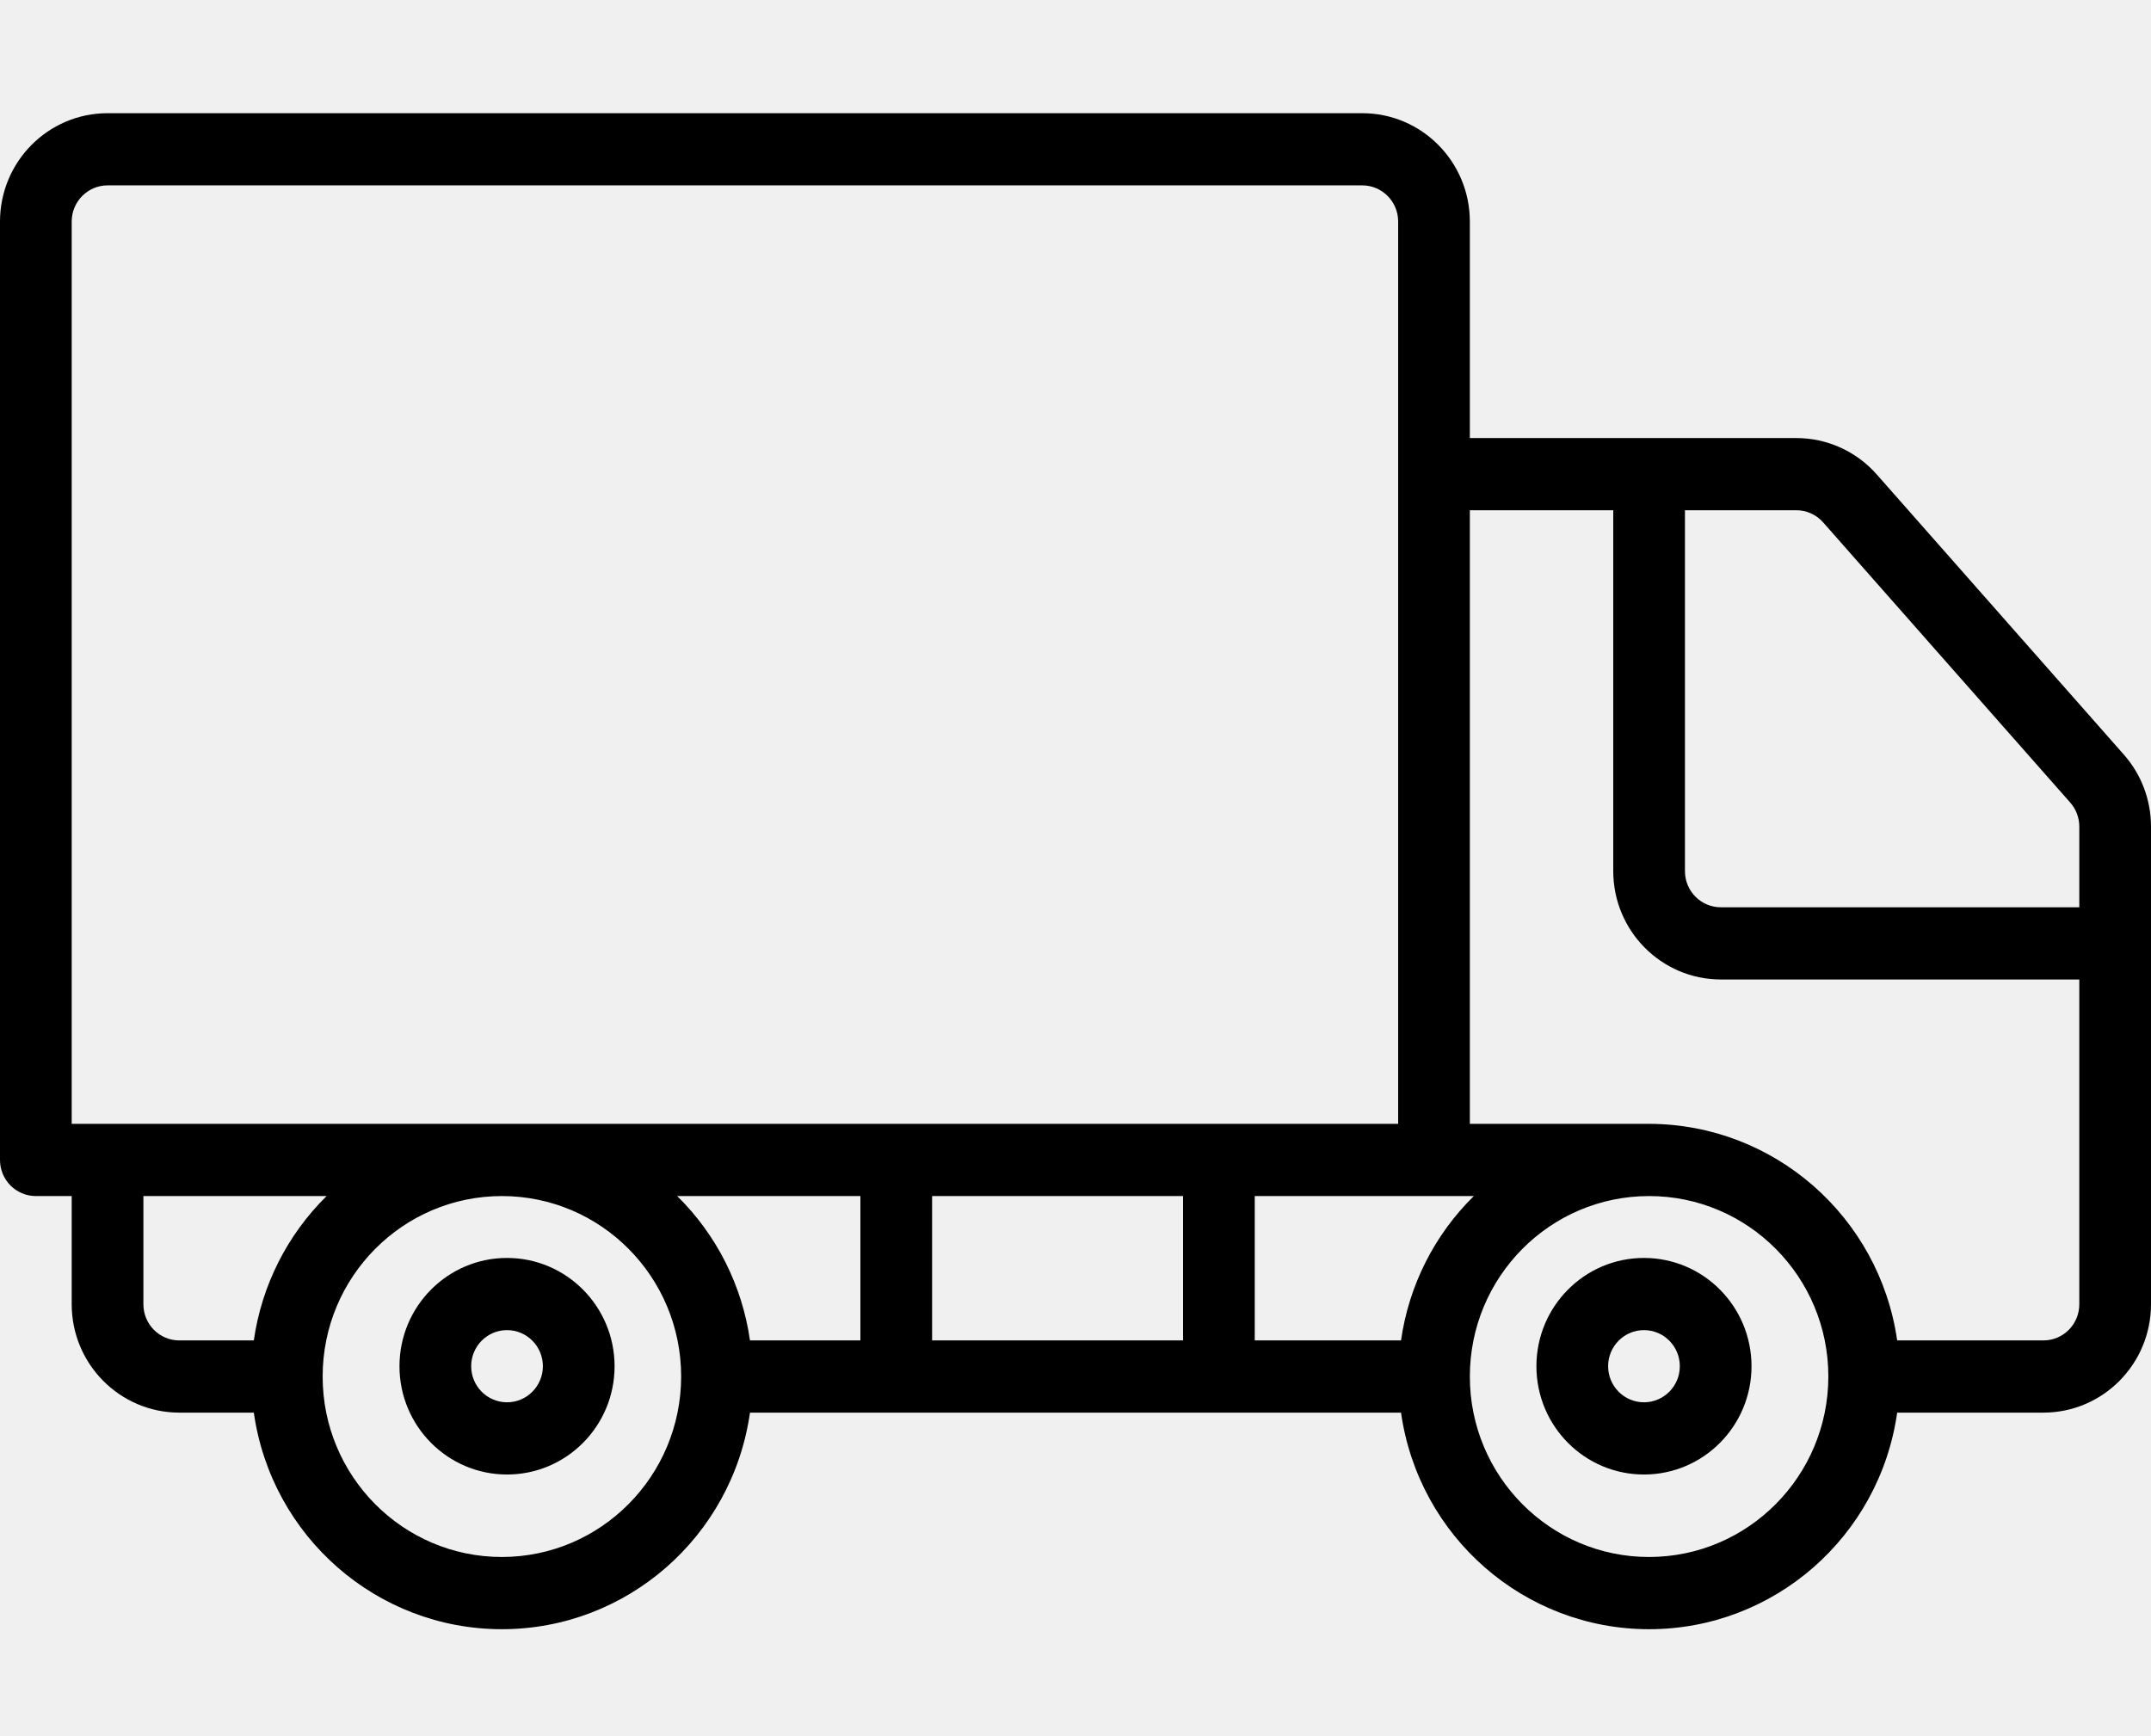
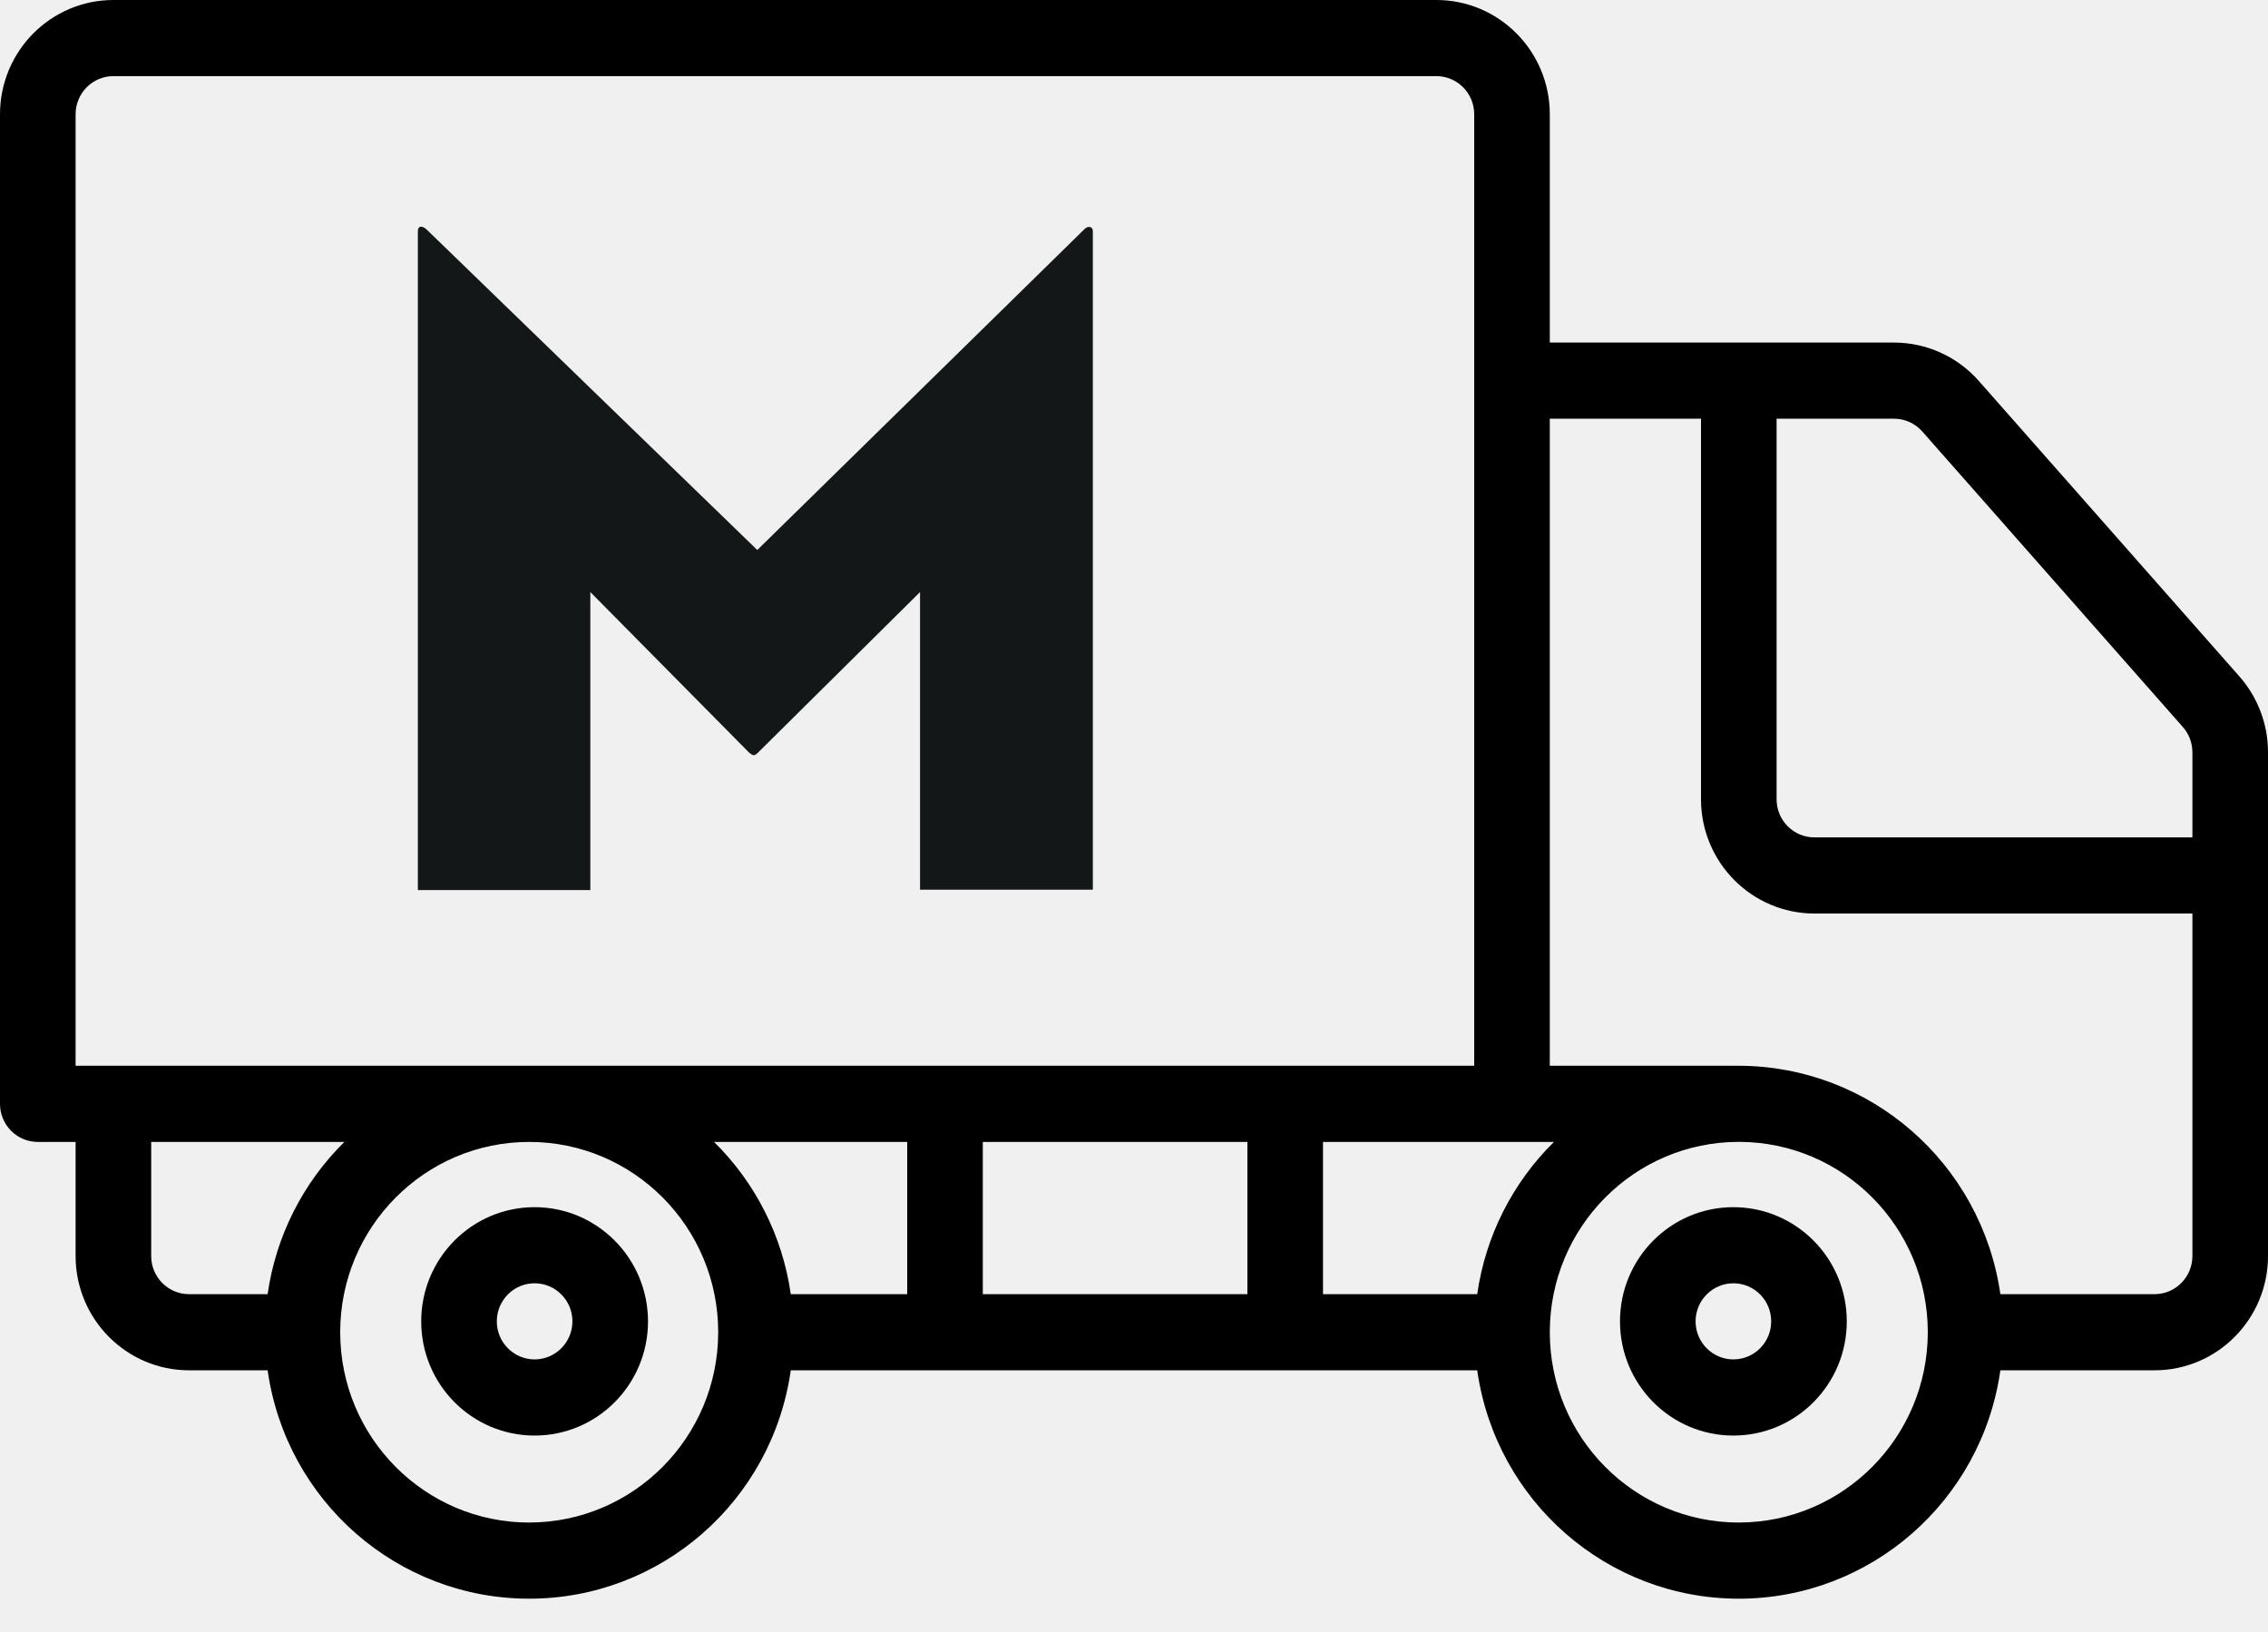
- <svg xmlns="http://www.w3.org/2000/svg" width="57" height="46" viewBox="0 0 57 46" fill="none">
-   <g clip-path="url(#clip0_241_717)">
-     <path d="M13.436 33.34C11.862 33.34 10.586 34.625 10.586 36.21C10.586 37.795 11.862 39.08 13.436 39.08C15.01 39.08 16.286 37.795 16.286 36.21C16.284 34.625 15.009 33.341 13.436 33.34ZM13.436 37.166C12.911 37.166 12.486 36.738 12.486 36.21C12.486 35.681 12.911 35.253 13.436 35.253C13.96 35.253 14.386 35.681 14.386 36.21C14.385 36.738 13.96 37.166 13.436 37.166Z" fill="black" />
-     <path d="M43.564 33.34C41.99 33.34 40.714 34.625 40.714 36.21C40.714 37.795 41.99 39.08 43.564 39.08C45.138 39.08 46.414 37.795 46.414 36.21C46.413 34.625 45.138 33.341 43.564 33.34ZM43.564 37.166C43.039 37.166 42.614 36.738 42.614 36.21C42.614 35.681 43.04 35.253 43.564 35.253C44.089 35.253 44.514 35.681 44.514 36.21C44.514 36.738 44.089 37.166 43.564 37.166Z" fill="black" />
-     <path d="M56.276 19.995L49.732 12.574C49.19 11.959 48.412 11.608 47.595 11.61H38.95V5.87C38.948 4.285 37.673 3.001 36.1 3H2.85C1.277 3.001 0.002 4.285 0 5.87V30.743C0 30.997 0.1 31.24 0.278 31.42C0.456 31.599 0.698 31.7 0.95 31.7H1.9V34.57C1.902 36.154 3.177 37.438 4.75 37.44H6.726C7.194 40.733 9.996 43.18 13.3 43.18C16.604 43.18 19.406 40.733 19.874 37.44H37.126C37.594 40.733 40.396 43.18 43.7 43.18C47.004 43.18 49.806 40.733 50.274 37.44H54.15C55.723 37.438 56.998 36.154 57 34.57V21.903C56.999 21.199 56.742 20.52 56.276 19.995ZM1.9 29.786V5.87C1.901 5.342 2.326 4.914 2.85 4.913H36.1C36.624 4.914 37.05 5.342 37.05 5.87V29.786H1.9ZM6.726 35.526H4.75C4.226 35.526 3.801 35.098 3.8 34.57V31.7H8.655C7.612 32.727 6.933 34.072 6.726 35.526ZM13.3 41.266C10.677 41.266 8.55 39.125 8.55 36.483C8.55 33.841 10.677 31.7 13.3 31.7C15.923 31.7 18.05 33.841 18.05 36.483C18.047 39.123 15.922 41.263 13.3 41.266ZM22.8 35.526H19.874C19.667 34.072 18.989 32.727 17.945 31.7H22.8V35.526ZM31.35 35.526H24.7V31.7H31.35V35.526ZM37.126 35.526H33.25V31.7H39.055C38.011 32.727 37.333 34.072 37.126 35.526ZM43.7 41.266C41.077 41.266 38.95 39.125 38.95 36.483C38.95 33.841 41.077 31.7 43.7 31.7C46.323 31.7 48.45 33.841 48.45 36.483C48.447 39.123 46.322 41.263 43.7 41.266ZM55.1 34.57C55.099 35.098 54.675 35.526 54.15 35.526H50.274C49.8 32.236 47.002 29.792 43.7 29.786H38.95V13.523H42.75V23.09C42.752 24.674 44.027 25.958 45.6 25.96H55.1V34.57ZM55.1 24.046H45.6C45.075 24.046 44.651 23.618 44.65 23.09V13.523H47.595C47.868 13.521 48.128 13.638 48.31 13.843L54.856 21.267C55.012 21.442 55.099 21.668 55.1 21.903L55.1 24.046Z" fill="black" />
+ <svg xmlns="http://www.w3.org/2000/svg" xmlns:xlink="http://www.w3.org/1999/xlink" width="57px" height="41px" viewBox="0 0 57 41" version="1.1">
+   <defs>
+     <rect id="path-1" x="0" y="0" width="22" height="22" />
+     <polygon id="path-3" points="0 0.508 243.287 0.508 243.287 36.385 0 36.385" />
+   </defs>
+   <g id="product-page" stroke="none" stroke-width="1" fill="none" fill-rule="evenodd">
+     <g id="DSK-v1" transform="translate(-488, -2811)">
+       <g id="Group-8" transform="translate(440, 2788)">
+         <g id="Group-3" transform="translate(34, 0)">
+           <g id="Group" transform="translate(14, 22.5)">
+             <g id="camion-(1)" fill="#000000" fill-rule="nonzero">
+               <path d="M13.436,30.84 C11.862,30.84 10.586,32.125 10.586,33.71 C10.586,35.295 11.862,36.58 13.436,36.58 C15.01,36.58 16.286,35.295 16.286,33.71 C16.284,32.125 15.009,30.841 13.436,30.84 Z M13.436,34.666 C12.911,34.666 12.486,34.238 12.486,33.71 C12.486,33.181 12.911,32.753 13.436,32.753 C13.96,32.753 14.386,33.181 14.386,33.71 C14.385,34.238 13.96,34.666 13.436,34.666 Z" id="Shape" />
+               <path d="M43.564,30.84 C41.99,30.84 40.714,32.125 40.714,33.71 C40.714,35.295 41.99,36.58 43.564,36.58 C45.138,36.58 46.414,35.295 46.414,33.71 C46.413,32.125 45.138,30.841 43.564,30.84 Z M43.564,34.666 C43.04,34.666 42.614,34.238 42.614,33.71 C42.614,33.181 43.04,32.753 43.564,32.753 C44.089,32.753 44.514,33.181 44.514,33.71 C44.514,34.238 44.089,34.666 43.564,34.666 Z" id="Shape" />
+               <path d="M56.276,17.495 L49.732,10.074 C49.19,9.459 48.412,9.108 47.595,9.11 L38.95,9.11 L38.95,3.37 C38.948,1.785 37.673,0.501 36.1,0.5 L2.85,0.5 C1.277,0.501 0.002,1.785 0,3.37 L0,28.243 C0,28.497 0.1,28.74 0.278,28.92 C0.456,29.099 0.698,29.2 0.95,29.2 L1.9,29.2 L1.9,32.07 C1.902,33.654 3.177,34.938 4.75,34.94 L6.726,34.94 C7.194,38.233 9.996,40.68 13.3,40.68 C16.604,40.68 19.406,38.233 19.874,34.94 L37.126,34.94 C37.594,38.233 40.396,40.68 43.7,40.68 C47.004,40.68 49.806,38.233 50.274,34.94 L54.15,34.94 C55.723,34.938 56.998,33.654 57,32.07 L57,19.403 C56.999,18.699 56.742,18.02 56.276,17.495 Z M1.9,27.286 L1.9,3.37 C1.901,2.842 2.326,2.414 2.85,2.413 L36.1,2.413 C36.625,2.414 37.05,2.842 37.05,3.37 L37.05,27.286 L1.9,27.286 Z M6.726,33.026 L4.75,33.026 C4.226,33.026 3.801,32.598 3.8,32.07 L3.8,29.2 L8.655,29.2 C7.612,30.227 6.933,31.572 6.726,33.026 Z M13.3,38.766 C10.677,38.766 8.55,36.625 8.55,33.983 C8.55,31.341 10.677,29.2 13.3,29.2 C15.923,29.2 18.05,31.341 18.05,33.983 C18.047,36.623 15.922,38.763 13.3,38.766 Z M22.8,33.026 L19.874,33.026 C19.667,31.572 18.989,30.227 17.945,29.2 L22.8,29.2 L22.8,33.026 Z M31.35,33.026 L24.7,33.026 L24.7,29.2 L31.35,29.2 L31.35,33.026 Z M37.126,33.026 L33.25,33.026 L33.25,29.2 L39.055,29.2 C38.011,30.227 37.333,31.572 37.126,33.026 Z M43.7,38.766 C41.077,38.766 38.95,36.625 38.95,33.983 C38.95,31.341 41.077,29.199 43.7,29.199 C46.323,29.199 48.45,31.341 48.45,33.983 C48.447,36.623 46.322,38.763 43.7,38.766 Z M55.1,32.07 C55.099,32.598 54.674,33.026 54.15,33.026 L50.274,33.026 C49.8,29.735 47.002,27.292 43.7,27.286 L38.95,27.286 L38.95,11.023 L42.75,11.023 L42.75,20.59 C42.752,22.174 44.027,23.458 45.6,23.46 L55.1,23.46 L55.1,32.07 Z M55.1,21.546 L45.6,21.546 C45.076,21.546 44.65,21.118 44.65,20.59 L44.65,11.023 L47.595,11.023 C47.868,11.021 48.128,11.138 48.31,11.343 L54.856,18.767 C55.012,18.942 55.099,19.168 55.1,19.403 L55.1,21.546 L55.1,21.546 Z" id="Shape" />
+             </g>
+             <g id="logo" transform="translate(8, 4)">
+               <mask id="mask-2" fill="white">
+                 <use xlink:href="#path-1" />
+               </mask>
+               <g id="Mask" />
+               <g mask="url(#mask-2)" id="Clipped">
+                 <g transform="translate(-46.44444, 1.692308)">
+                   <g>
+                     <mask id="mask-4" fill="white">
+                       <use xlink:href="#path-3" />
+                     </mask>
+                     <g id="a" />
+                     <path d="M0,17.177 L11.228,17.177 L11.228,13.513 L4.343,13.513 L4.343,0.905 L0,0.905 L0,17.177 Z M26.938,17.177 L31.419,17.177 L23.548,0.618 C23.483,0.448 23.336,0.448 23.271,0.618 L15.367,17.16 L19.621,17.16 L20.436,15.188 L26.074,15.188 L26.938,17.152 L26.938,17.177 Z M23.222,8.597 L24.689,12.041 L21.756,12.041 L23.222,8.597 Z M48.946,17.177 L53.281,17.177 L53.281,9.688 L57.273,13.725 C57.379,13.809 57.404,13.809 57.493,13.725 L61.567,9.688 L61.567,17.168 L65.91,17.168 L65.91,0.618 C65.91,0.499 65.788,0.474 65.699,0.567 L57.477,8.631 L49.166,0.575 C49.036,0.457 48.946,0.491 48.946,0.626 L48.946,17.177 Z M81.245,17.177 L85.727,17.177 L77.872,0.618 C77.79,0.448 77.652,0.448 77.587,0.618 L69.691,17.177 L73.928,17.177 L74.743,15.205 L80.398,15.205 L81.253,17.168 L81.245,17.177 Z M77.538,8.597 L79.004,12.041 L76.071,12.041 L77.538,8.597 Z M89.98,17.16 L101.208,17.16 L101.208,13.496 L94.323,13.496 L94.323,0.905 L89.98,0.905 L89.98,17.177 L89.98,17.16 Z M105.478,17.16 L116.706,17.16 L116.706,13.496 L109.821,13.496 L109.821,0.905 L105.478,0.905 L105.478,17.177 L105.478,17.16 Z M128.415,17.363 C133.076,17.363 137.109,13.919 137.109,9.02 C137.109,4.121 133.076,0.719 128.415,0.719 C123.73,0.719 119.696,4.138 119.696,9.037 C119.696,13.936 123.73,17.38 128.415,17.38 M128.415,13.606 C125.685,13.606 124.137,11.601 124.137,9.037 C124.137,6.473 125.685,4.493 128.407,4.493 C131.112,4.493 132.66,6.49 132.66,9.045 C132.66,11.601 131.112,13.615 128.399,13.615 M146.194,12.092 L147.677,12.092 L150.529,17.168 L155.23,17.168 L151.873,11.415 C153.813,10.535 154.831,8.834 154.831,6.676 C154.831,3.359 152.55,0.922 148.419,0.922 L141.867,0.922 L141.867,17.168 L146.202,17.168 L146.202,12.092 L146.194,12.092 Z M146.194,8.758 L146.194,4.612 L148.199,4.612 C149.665,4.612 150.464,5.339 150.464,6.685 C150.464,8.03 149.673,8.749 148.199,8.749 L146.194,8.749 L146.194,8.758 Z M174.207,14.283 C175.43,12.87 176.163,11.068 176.163,9.037 C176.163,4.146 172.138,0.728 167.461,0.728 C162.792,0.728 158.759,4.146 158.759,9.045 C158.759,13.945 162.792,17.388 167.461,17.388 C168.846,17.388 170.207,17.05 171.396,16.483 L173.637,18.734 L176.139,16.221 L174.199,14.275 L174.207,14.283 Z M168.561,13.606 C168.219,13.691 167.827,13.733 167.453,13.733 C164.739,13.733 163.191,11.821 163.191,9.045 C163.191,6.49 164.739,4.502 167.461,4.502 C170.182,4.502 171.73,6.498 171.73,9.054 C171.73,9.917 171.584,10.678 171.299,11.355 L169.587,9.604 L167.061,12.117 L168.561,13.623 L168.561,13.606 Z M187.301,17.414 C191.376,17.414 194.35,15.265 194.35,10.898 L194.35,0.897 L190.007,0.897 L190.007,10.831 C190.007,12.675 189.151,13.725 187.318,13.725 C185.476,13.725 184.629,12.675 184.629,10.831 L184.629,0.914 L180.278,0.914 L180.278,10.882 C180.278,15.256 183.26,17.397 187.31,17.397 M199.369,17.168 L203.687,17.168 L203.687,0.905 L199.369,0.905 L199.369,17.152 L199.369,17.168 Z M223.61,17.448 C223.87,17.659 223.936,17.592 223.936,17.397 L223.936,0.905 L219.861,0.905 L219.861,9.062 L209.676,0.66 C209.432,0.44 209.35,0.558 209.35,0.702 L209.35,17.177 L213.424,17.177 L213.424,9.054 L223.61,17.456 L223.61,17.448 Z M238.79,17.16 L243.271,17.16 L235.433,0.618 C235.351,0.448 235.221,0.448 235.147,0.618 L227.244,17.16 L231.497,17.16 L232.312,15.188 L237.959,15.188 L238.822,17.152 L238.79,17.16 Z M235.074,8.588 L236.541,12.032 L233.624,12.032 L235.074,8.588 Z M71.093,36.283 L73.358,36.283 C74.808,36.283 75.395,35.488 75.395,34.405 C75.395,33.448 74.947,32.856 74.091,32.678 C74.784,32.425 75.028,31.917 75.028,31.206 C75.028,30.275 74.458,29.531 73.154,29.531 L71.093,29.531 L71.093,36.283 L71.093,36.283 Z M71.5,35.928 L71.5,32.882 L73.276,32.882 C74.458,32.882 74.987,33.44 74.987,34.405 C74.987,35.302 74.564,35.928 73.309,35.928 L71.492,35.928 L71.5,35.928 Z M71.5,32.526 L71.5,29.886 L73.13,29.886 C74.221,29.886 74.629,30.462 74.629,31.206 C74.629,31.968 74.262,32.526 73.293,32.526 L71.484,32.526 L71.5,32.526 Z M79.697,34.117 L81.025,30.783 C81.107,30.555 81.213,30.208 81.221,30.191 C81.221,30.208 81.319,30.555 81.416,30.8 L82.744,34.117 L79.689,34.117 L79.697,34.117 Z M78.434,36.283 L78.841,36.283 L79.559,34.472 L82.875,34.472 L83.608,36.283 L84.016,36.283 L81.278,29.446 L81.164,29.446 L78.442,36.283 L78.434,36.283 Z M87.454,36.283 L87.861,36.283 L87.861,33.491 L89.247,33.491 C89.41,33.491 89.573,33.491 89.711,33.465 L91.341,36.283 L91.83,36.283 L90.119,33.389 C91.039,33.135 91.585,32.501 91.585,31.511 C91.585,30.199 90.664,29.522 89.247,29.522 L87.454,29.522 L87.454,36.275 L87.454,36.283 Z M87.861,33.135 L87.861,29.886 L89.214,29.886 C90.518,29.886 91.17,30.436 91.17,31.511 C91.17,32.577 90.518,33.135 89.214,33.135 L87.861,33.135 L87.861,33.135 Z M98.348,36.351 C99.513,36.351 100.507,35.877 101.094,34.997 L100.793,34.794 C100.255,35.555 99.383,35.995 98.348,35.995 C96.613,35.995 95.309,34.675 95.309,32.907 C95.309,31.138 96.613,29.802 98.34,29.802 C99.399,29.802 100.214,30.242 100.703,30.952 L101.013,30.698 C100.442,29.886 99.513,29.429 98.324,29.429 C96.433,29.429 94.885,30.834 94.885,32.898 C94.885,34.929 96.433,36.342 98.332,36.342 M104.557,36.258 L108.631,36.258 L108.631,35.919 L104.964,35.919 L104.964,33.042 L108.126,33.042 L108.126,32.687 L104.964,32.687 L104.964,29.869 L108.493,29.869 L108.493,29.505 L104.565,29.505 L104.565,36.258 L104.557,36.258 Z M112.216,36.258 L115.867,36.258 L115.867,35.919 L112.624,35.919 L112.624,29.505 L112.216,29.505 L112.216,36.258 L112.216,36.258 Z M121.831,36.342 C123.721,36.342 125.27,34.946 125.27,32.89 C125.27,30.817 123.721,29.421 121.823,29.421 C119.924,29.421 118.376,30.825 118.376,32.89 C118.376,34.921 119.924,36.334 121.823,36.334 M121.823,35.97 C120.087,35.97 118.792,34.65 118.792,32.882 C118.792,31.113 120.096,29.776 121.831,29.776 C123.567,29.776 124.862,31.105 124.862,32.873 C124.862,34.642 123.559,35.953 121.831,35.953 M133.809,36.317 L133.923,36.317 L133.923,29.531 L133.548,29.531 L133.548,34.988 C133.548,35.183 133.589,35.496 133.589,35.496 C133.589,35.496 133.41,35.217 133.279,35.048 L128.961,29.446 L128.855,29.446 L128.855,36.283 L129.23,36.283 L129.23,30.817 C129.23,30.622 129.197,30.309 129.197,30.309 C129.197,30.309 129.376,30.588 129.507,30.758 L133.825,36.359 L133.809,36.317 Z M138.633,34.075 L139.953,30.741 C140.034,30.512 140.14,30.165 140.148,30.148 C140.164,30.165 140.254,30.512 140.352,30.758 L141.672,34.075 L138.641,34.075 L138.633,34.075 Z M137.361,36.241 L137.769,36.241 L138.478,34.43 L141.794,34.43 L142.527,36.241 L142.935,36.241 L140.197,29.404 L140.083,29.404 L137.361,36.241 Z M151.099,36.241 L151.49,36.241 L151.49,29.81 L150.105,29.81 L150.105,30.148 L151.099,30.148 L151.099,36.241 Z M156.314,36.241 L156.721,36.241 L158.677,33.338 C159.003,32.865 159.199,32.433 159.199,31.9 C159.199,30.715 158.302,29.742 157.023,29.742 C155.752,29.742 154.856,30.707 154.856,31.9 C154.856,33.085 155.752,34.058 156.974,34.058 C157.398,34.058 157.764,33.905 158.115,33.635 C158.115,33.635 157.911,33.888 157.805,34.032 L156.298,36.232 L156.314,36.241 Z M157.023,33.719 C155.882,33.719 155.247,32.873 155.247,31.9 C155.247,30.927 155.923,30.098 157.023,30.098 C158.139,30.098 158.816,30.927 158.816,31.9 C158.816,32.898 158.115,33.719 157.023,33.719 M164.927,36.241 L165.334,36.241 L165.334,34.929 L165.986,34.929 L165.986,34.591 L165.334,34.591 L165.334,29.7 L165.285,29.7 L161.276,34.929 L161.276,34.972 L164.943,34.972 L164.943,36.283 L164.927,36.241 Z M161.847,34.633 C161.847,34.633 162.132,34.328 162.303,34.125 L164.584,31.138 C164.764,30.885 164.976,30.546 164.976,30.546 C164.976,30.546 164.943,30.952 164.943,31.24 L164.943,34.582 L162.515,34.582 C162.254,34.582 161.863,34.625 161.863,34.625 M169.359,36.232 L169.767,36.232 L173.001,29.861 L173.001,29.818 L168.601,29.818 L168.601,30.157 L172.447,30.157 L169.351,36.232 L169.359,36.232 Z" id="Shape" fill="#131718" fill-rule="nonzero" mask="url(#mask-4)" />
+                   </g>
+                   <g transform="translate(70.88889, 28.76923)">
+                     <path d="M0.627,3.723 L2.42,3.723 C3.479,3.723 3.724,3.029 3.724,2.437 C3.724,1.845 3.455,1.142 2.233,1.142 L0.627,1.142 L0.627,3.732 L0.627,3.723 Z M2.42,3.782 L0.57,3.782 L0.57,1.083 L2.233,1.083 C3.21,1.083 3.764,1.565 3.764,2.437 C3.764,3.046 3.52,3.791 2.412,3.791 M16.997,4.341 L18.317,4.341 C19.588,4.341 20.256,3.782 20.256,2.733 C20.256,1.675 19.604,1.142 18.317,1.142 L16.989,1.142 L16.989,4.332 L16.997,4.341 Z M18.317,4.392 L16.932,4.392 L16.932,1.092 L18.317,1.092 C19.621,1.092 20.305,1.65 20.305,2.733 C20.305,3.808 19.621,4.383 18.317,4.383 M86.15,1.379 C85.01,1.379 84.399,2.268 84.399,3.156 C84.399,4.019 84.944,4.95 86.15,4.95 C87.169,4.95 87.91,4.188 87.91,3.156 C87.91,2.107 87.177,1.379 86.142,1.379 M86.142,5.001 C85.596,5.001 85.14,4.806 84.806,4.451 C84.496,4.112 84.317,3.655 84.317,3.156 C84.317,2.098 85.091,1.328 86.134,1.328 C87.324,1.328 87.951,2.234 87.951,3.148 C87.951,4.214 87.185,4.992 86.134,4.992 M8.833,5.297 L11.79,5.297 L10.47,1.997 C10.405,1.828 10.332,1.599 10.307,1.472 C10.267,1.591 10.193,1.828 10.128,1.997 L8.824,5.297 L8.833,5.297 Z M11.864,5.339 L8.767,5.339 L8.767,5.305 L10.087,1.98 C10.169,1.794 10.25,1.523 10.267,1.422 C10.267,1.422 10.283,1.396 10.283,1.388 L10.307,1.303 L10.332,1.388 C10.332,1.388 10.332,1.413 10.348,1.438 C10.381,1.548 10.454,1.811 10.527,2.005 L11.864,5.348 L11.864,5.339 Z M67.776,5.288 L70.726,5.288 L69.422,1.988 C69.341,1.819 69.284,1.591 69.259,1.464 C69.178,1.735 69.113,1.887 69.072,1.988 L67.768,5.288 L67.776,5.288 Z M70.807,5.331 L67.695,5.331 L67.711,5.297 L69.031,1.972 C69.064,1.887 69.129,1.701 69.219,1.379 L69.251,1.295 L69.284,1.379 C69.284,1.379 69.284,1.396 69.3,1.422 C69.324,1.523 69.398,1.794 69.479,1.988 L70.816,5.331 L70.807,5.331 Z M94.046,1.862 C93.964,1.997 93.834,2.217 93.704,2.386 L91.439,5.365 C91.308,5.517 91.113,5.72 91.031,5.813 C91.145,5.813 91.422,5.788 91.618,5.788 L94.021,5.788 L94.021,2.462 C94.021,2.268 94.046,2.005 94.054,1.87 M90.901,5.923 L90.95,5.881 C90.95,5.881 91.243,5.585 91.414,5.373 L93.671,2.395 C93.859,2.158 94.062,1.802 94.062,1.802 L94.119,1.701 L94.119,1.819 C94.119,1.819 94.087,2.242 94.087,2.522 L94.087,5.889 L91.626,5.889 C91.365,5.889 90.974,5.932 90.974,5.932 L90.893,5.932 L90.901,5.923 Z M0.619,7.125 L2.412,7.125 C3.536,7.125 4.082,6.642 4.082,5.635 C4.082,4.645 3.512,4.138 2.396,4.138 L0.636,4.138 L0.636,7.116 L0.619,7.125 Z M2.412,7.184 L0.579,7.184 L0.579,4.078 L2.396,4.078 C3.553,4.078 4.139,4.603 4.139,5.627 C4.139,6.651 3.569,7.175 2.428,7.175 M50.959,1.049 C49.247,1.049 47.944,2.369 47.944,4.121 C47.944,5.872 49.247,7.167 50.959,7.167 C52.67,7.167 53.973,5.855 53.973,4.121 C53.973,2.386 52.67,1.041 50.959,1.041 M50.959,7.218 C49.215,7.218 47.895,5.881 47.895,4.104 C47.895,2.327 49.215,0.99 50.959,0.99 C52.702,0.99 54.014,2.327 54.014,4.104 C54.014,5.881 52.71,7.235 50.959,7.235 M0.236,7.463 L2.477,7.463 C3.781,7.463 4.49,6.803 4.49,5.602 C4.49,4.671 4.041,4.078 3.186,3.909 L3.104,3.884 L3.186,3.858 C3.838,3.622 4.123,3.165 4.123,2.403 C4.123,1.362 3.43,0.745 2.281,0.745 L0.228,0.745 L0.228,7.455 L0.236,7.463 Z M2.477,7.514 L0.163,7.514 L0.163,0.711 L2.281,0.711 C3.455,0.711 4.156,1.354 4.156,2.42 C4.156,3.182 3.887,3.638 3.284,3.884 C4.099,4.087 4.53,4.688 4.53,5.627 C4.53,6.338 4.261,7.531 2.469,7.531 M12.719,7.488 L13.086,7.488 L10.373,0.702 L10.291,0.702 L7.586,7.488 L7.936,7.488 L8.653,5.678 L12.01,5.678 L12.01,5.703 L12.744,7.497 L12.719,7.488 Z M13.167,7.539 L12.695,7.539 L11.961,5.737 L8.686,5.737 L7.977,7.548 L7.513,7.548 L10.267,0.668 L10.43,0.668 L10.43,0.685 L13.176,7.539 L13.167,7.539 Z M20.476,7.497 L20.9,7.497 L19.213,4.62 L19.246,4.603 C20.175,4.349 20.688,3.698 20.688,2.742 C20.688,1.506 19.849,0.795 18.374,0.795 L16.598,0.795 L16.598,7.497 L16.956,7.497 L16.956,4.705 L18.366,4.705 C18.529,4.705 18.676,4.705 18.822,4.679 L18.839,4.696 L20.468,7.488 L20.476,7.497 Z M20.99,7.548 L20.444,7.548 L18.814,4.738 C18.667,4.764 18.521,4.764 18.366,4.764 L16.997,4.764 L16.997,7.556 L16.541,7.556 L16.541,0.753 L18.358,0.753 C19.865,0.753 20.721,1.489 20.721,2.767 C20.721,3.723 20.216,4.392 19.279,4.662 L20.99,7.565 L20.99,7.548 Z M33.725,7.505 L37.742,7.505 L37.742,7.201 L34.076,7.201 L34.076,4.273 L37.253,4.273 L37.253,3.968 L34.076,3.968 L34.076,1.092 L37.612,1.092 L37.612,0.795 L33.733,0.795 L33.733,7.497 L33.725,7.505 Z M37.799,7.556 L33.668,7.556 L33.668,0.753 L37.661,0.753 L37.661,1.159 L34.133,1.159 L34.133,3.935 L37.294,3.935 L37.294,4.341 L34.133,4.341 L34.133,7.15 L37.799,7.15 L37.799,7.573 L37.799,7.556 Z M41.384,7.514 L44.97,7.514 L44.97,7.209 L41.735,7.209 L41.735,0.762 L41.393,0.762 L41.393,7.472 L41.384,7.514 Z M45.027,7.565 L41.327,7.565 L41.327,0.762 L41.792,0.762 L41.792,7.158 L45.035,7.158 L45.035,7.582 L45.027,7.565 Z M71.671,7.522 L72.03,7.522 L69.308,0.736 L69.227,0.736 L66.521,7.522 L66.872,7.522 L67.589,5.712 L70.93,5.712 L70.946,5.737 L71.663,7.531 L71.671,7.522 Z M72.111,7.573 L71.622,7.573 L70.905,5.771 L67.63,5.771 L66.896,7.582 L66.448,7.582 L69.186,0.702 L69.349,0.702 L69.349,0.719 L72.119,7.573 L72.111,7.573 Z M80.259,7.531 L80.585,7.531 L80.585,1.159 L79.265,1.159 L79.265,1.447 L80.259,1.447 L80.259,7.539 L80.259,7.531 Z M80.642,7.582 L80.202,7.582 L80.202,1.506 L79.224,1.506 L79.224,1.117 L80.642,1.117 L80.642,7.59 L80.642,7.582 Z M85.482,7.539 L85.849,7.539 L87.804,4.662 C88.163,4.104 88.31,3.689 88.31,3.224 C88.31,2.005 87.381,1.092 86.159,1.092 C84.936,1.092 84.016,2.022 84.016,3.224 C84.016,4.442 84.912,5.356 86.11,5.356 C86.517,5.356 86.876,5.221 87.234,4.933 L87.43,4.781 L87.267,4.967 C87.267,4.967 87.055,5.221 86.941,5.356 L85.474,7.531 L85.482,7.539 Z M85.89,7.59 L85.401,7.59 L85.425,7.556 L86.916,5.356 C86.965,5.272 87.039,5.187 87.104,5.102 C86.778,5.314 86.452,5.415 86.101,5.415 C84.879,5.415 83.959,4.485 83.959,3.232 C83.959,1.988 84.904,1.049 86.159,1.049 C87.405,1.049 88.359,1.98 88.359,3.232 C88.359,3.715 88.196,4.138 87.837,4.688 L85.881,7.598 L85.89,7.59 Z M94.103,7.548 L94.429,7.548 L94.429,6.177 L95.097,6.177 L95.097,5.881 L94.445,5.881 L94.445,0.956 L90.436,6.177 L94.103,6.177 L94.103,7.488 L94.103,7.548 Z M94.486,7.598 L94.046,7.598 L94.046,6.295 L90.396,6.295 L90.396,6.211 L94.421,0.965 L94.502,0.965 L94.502,5.898 L95.154,5.898 L95.154,6.287 L94.502,6.287 L94.502,7.598 L94.486,7.598 Z M98.519,7.556 L98.87,7.556 L102.104,1.185 L97.761,1.185 L97.761,1.472 L101.616,1.472 L101.599,1.515 L98.519,7.565 L98.519,7.556 Z M98.902,7.607 L98.438,7.607 L98.454,7.573 L101.534,1.54 L97.704,1.54 L97.704,1.142 L102.161,1.142 L102.161,1.227 L98.902,7.615 L98.902,7.607 Z M27.459,0.778 C26.522,0.778 25.667,1.117 25.039,1.726 C24.387,2.361 24.037,3.249 24.037,4.214 C24.037,5.178 24.387,6.05 25.039,6.685 C25.667,7.294 26.522,7.632 27.451,7.632 C28.608,7.632 29.57,7.167 30.164,6.312 L29.904,6.126 C29.358,6.888 28.494,7.311 27.459,7.311 C25.716,7.311 24.396,5.982 24.396,4.205 C24.396,2.428 25.716,1.075 27.459,1.075 C28.478,1.075 29.301,1.464 29.822,2.208 L30.091,2.014 C29.521,1.202 28.624,0.77 27.451,0.77 M27.451,7.683 C26.506,7.683 25.634,7.345 24.99,6.718 C24.339,6.084 23.972,5.195 23.972,4.197 C23.972,2.217 25.471,0.728 27.443,0.728 C28.624,0.728 29.561,1.168 30.132,2.014 L30.148,2.031 L29.798,2.285 L29.773,2.268 C29.26,1.532 28.445,1.134 27.427,1.134 C25.716,1.134 24.412,2.454 24.412,4.205 C24.412,5.957 25.716,7.252 27.427,7.252 C28.453,7.252 29.301,6.828 29.847,6.067 L29.863,6.042 L30.205,6.295 L30.189,6.312 C29.586,7.184 28.6,7.666 27.419,7.666 M50.91,0.753 C49.973,0.753 49.117,1.092 48.49,1.701 C47.838,2.335 47.487,3.224 47.487,4.188 C47.487,5.153 47.838,6.033 48.49,6.659 C49.117,7.268 49.973,7.607 50.91,7.607 C51.839,7.607 52.702,7.268 53.33,6.659 C53.981,6.033 54.324,5.136 54.324,4.18 C54.324,3.224 53.973,2.318 53.33,1.684 C52.694,1.075 51.839,0.736 50.91,0.736 M50.91,7.649 C49.964,7.649 49.093,7.311 48.449,6.685 C47.797,6.05 47.439,5.162 47.439,4.163 C47.439,2.183 48.938,0.694 50.918,0.694 C52.898,0.694 54.389,2.183 54.389,4.163 C54.389,5.153 54.014,6.05 53.362,6.685 C52.727,7.302 51.855,7.649 50.918,7.649 M62.896,7.598 L62.977,7.598 L62.977,0.812 L62.651,0.812 L62.651,6.253 C62.651,6.448 62.684,6.761 62.684,6.761 L62.7,6.862 L62.635,6.778 C62.635,6.778 62.456,6.498 62.333,6.329 L58.031,0.745 L57.95,0.745 L57.95,7.514 L58.276,7.514 L58.276,2.082 C58.276,1.887 58.243,1.574 58.243,1.574 L58.243,1.472 L58.292,1.557 C58.292,1.557 58.455,1.836 58.585,2.005 L62.887,7.59 L62.896,7.598 Z M63.026,7.649 L62.863,7.649 L58.544,2.039 C58.463,1.929 58.365,1.768 58.3,1.675 C58.3,1.785 58.324,1.955 58.324,2.082 L58.324,7.582 L57.901,7.582 L57.901,0.685 L58.064,0.685 L62.382,6.295 C62.464,6.405 62.57,6.566 62.627,6.659 C62.627,6.549 62.61,6.38 62.61,6.253 L62.61,0.753 L63.042,0.753 L63.042,7.615 L63.026,7.649 Z" id="Shape" fill="#000000" fill-rule="nonzero" />
+                   </g>
+                 </g>
+               </g>
+             </g>
+           </g>
+         </g>
+       </g>
+     </g>
  </g>
-   <defs>
-     <clipPath id="clip0_241_717">
-       <rect width="57" height="41" fill="white" transform="translate(0 3)" />
-     </clipPath>
-   </defs>
</svg>
